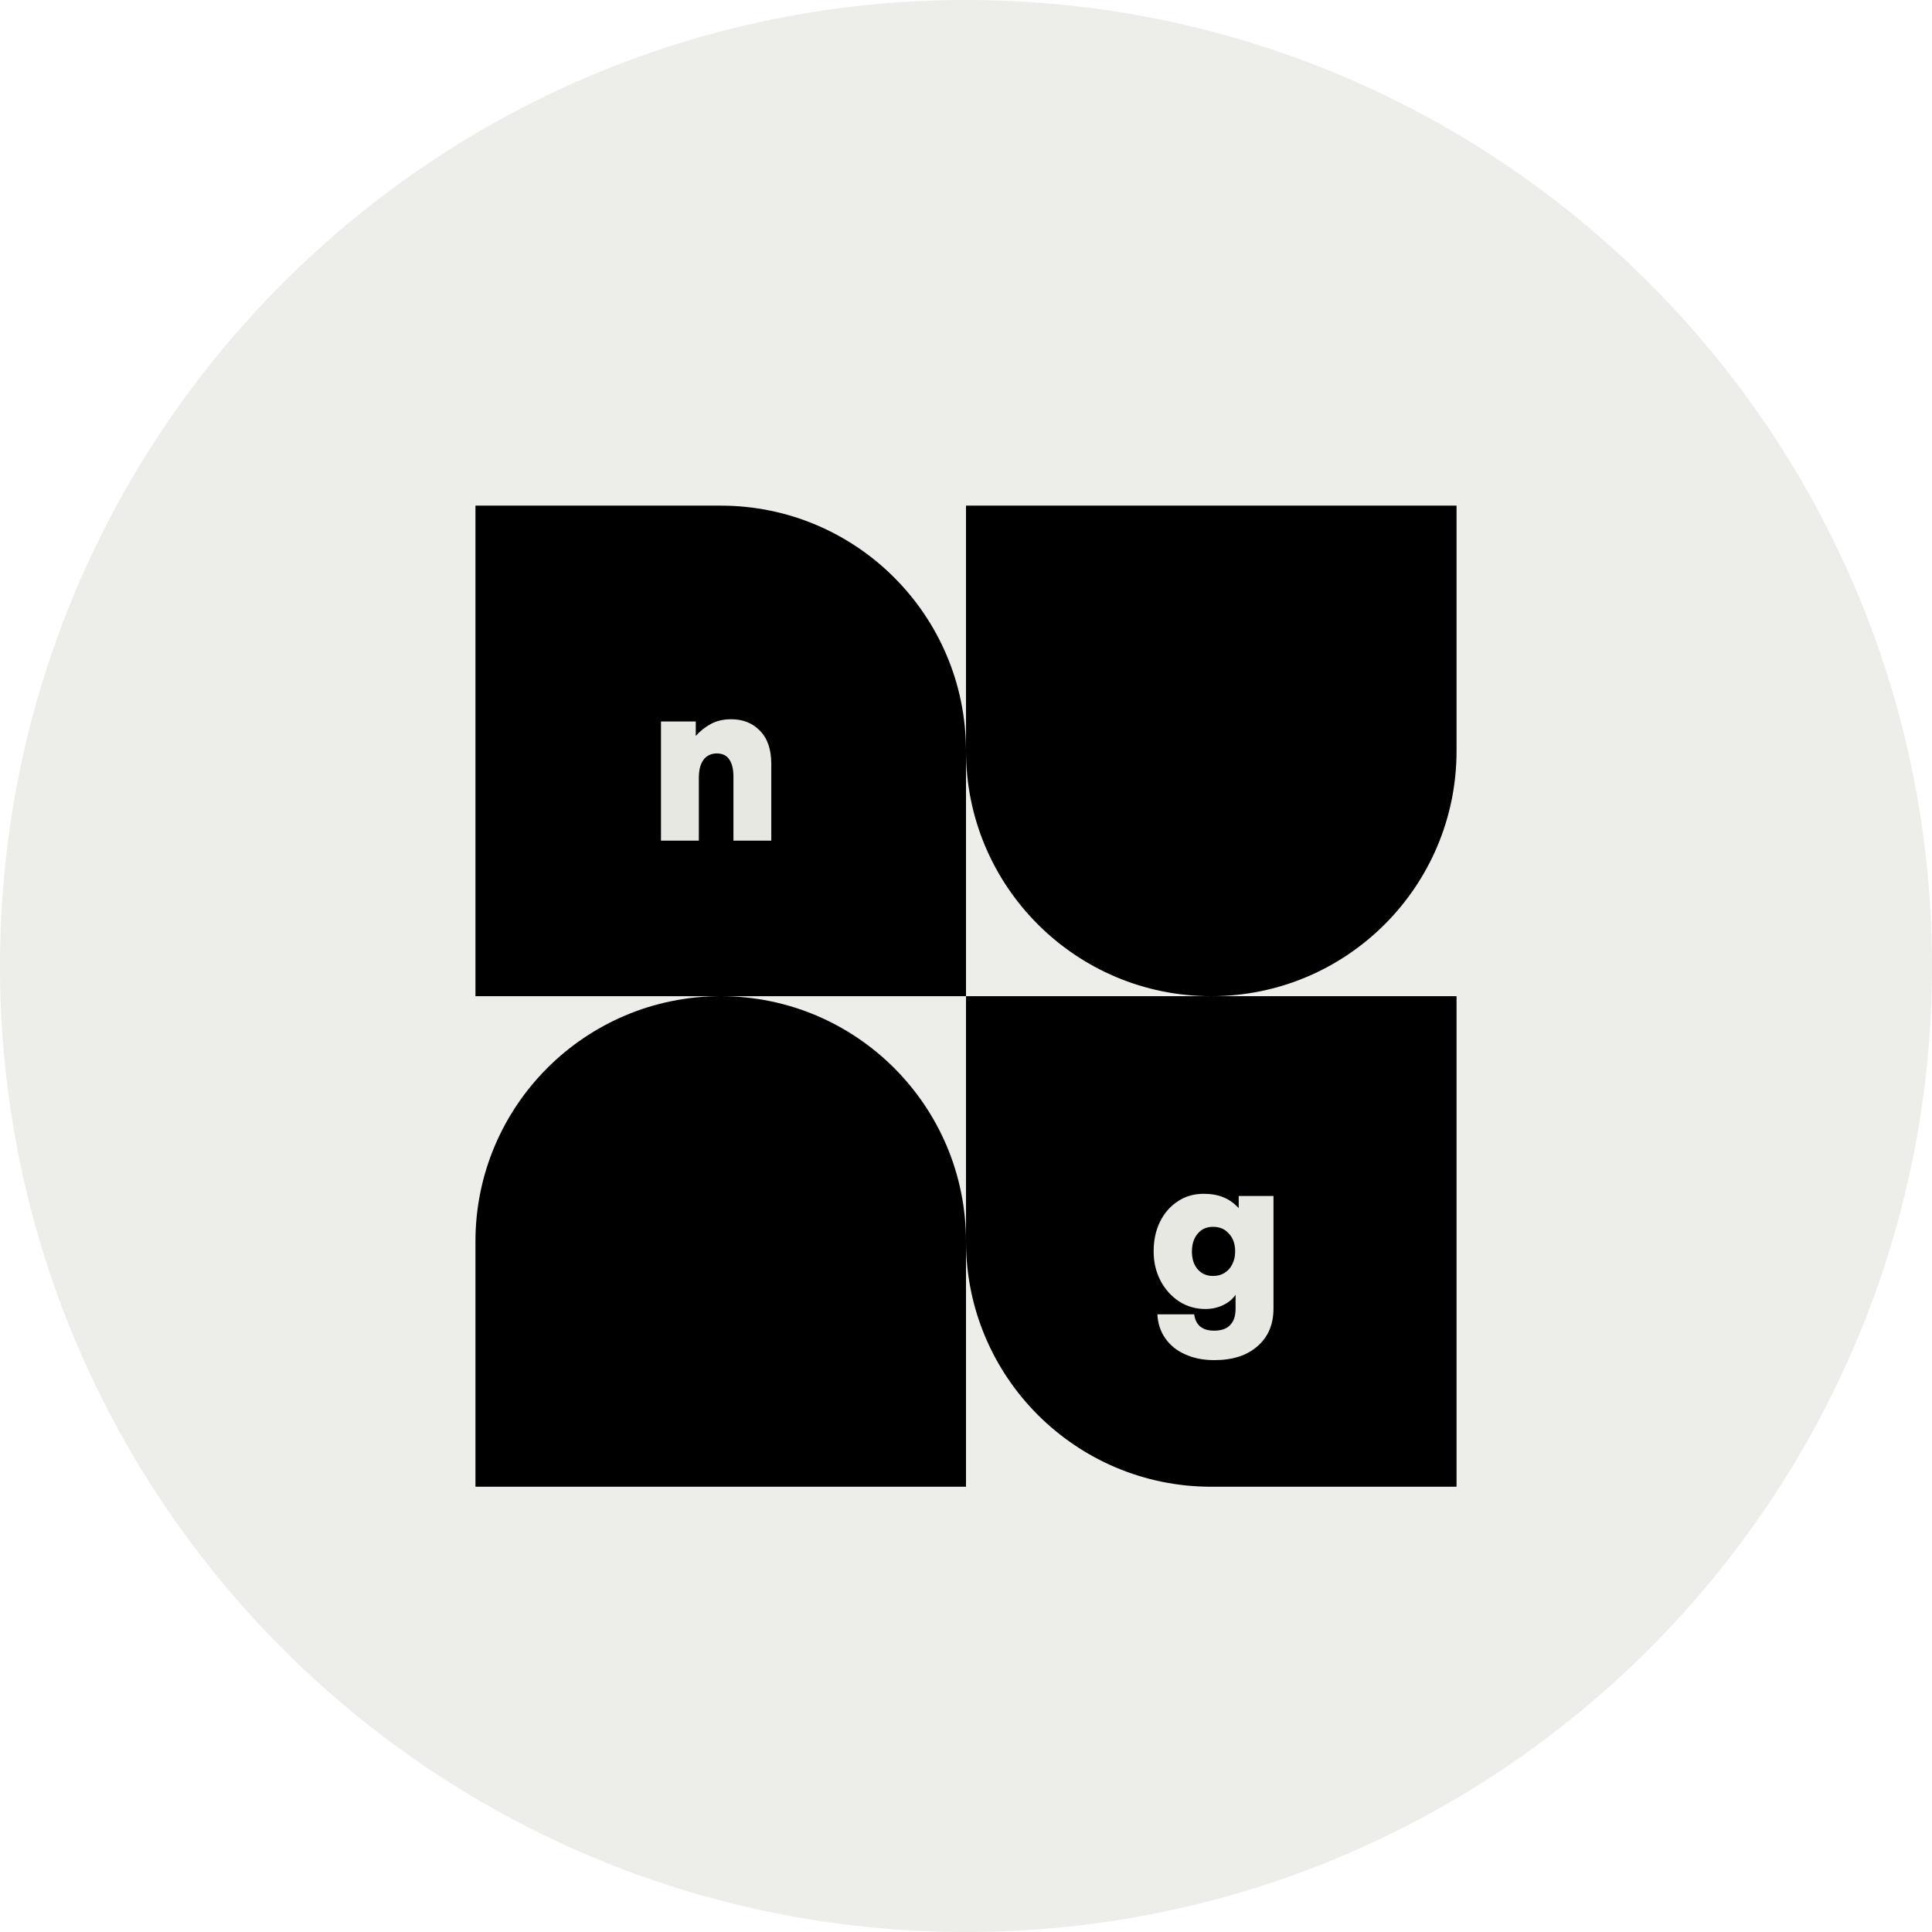
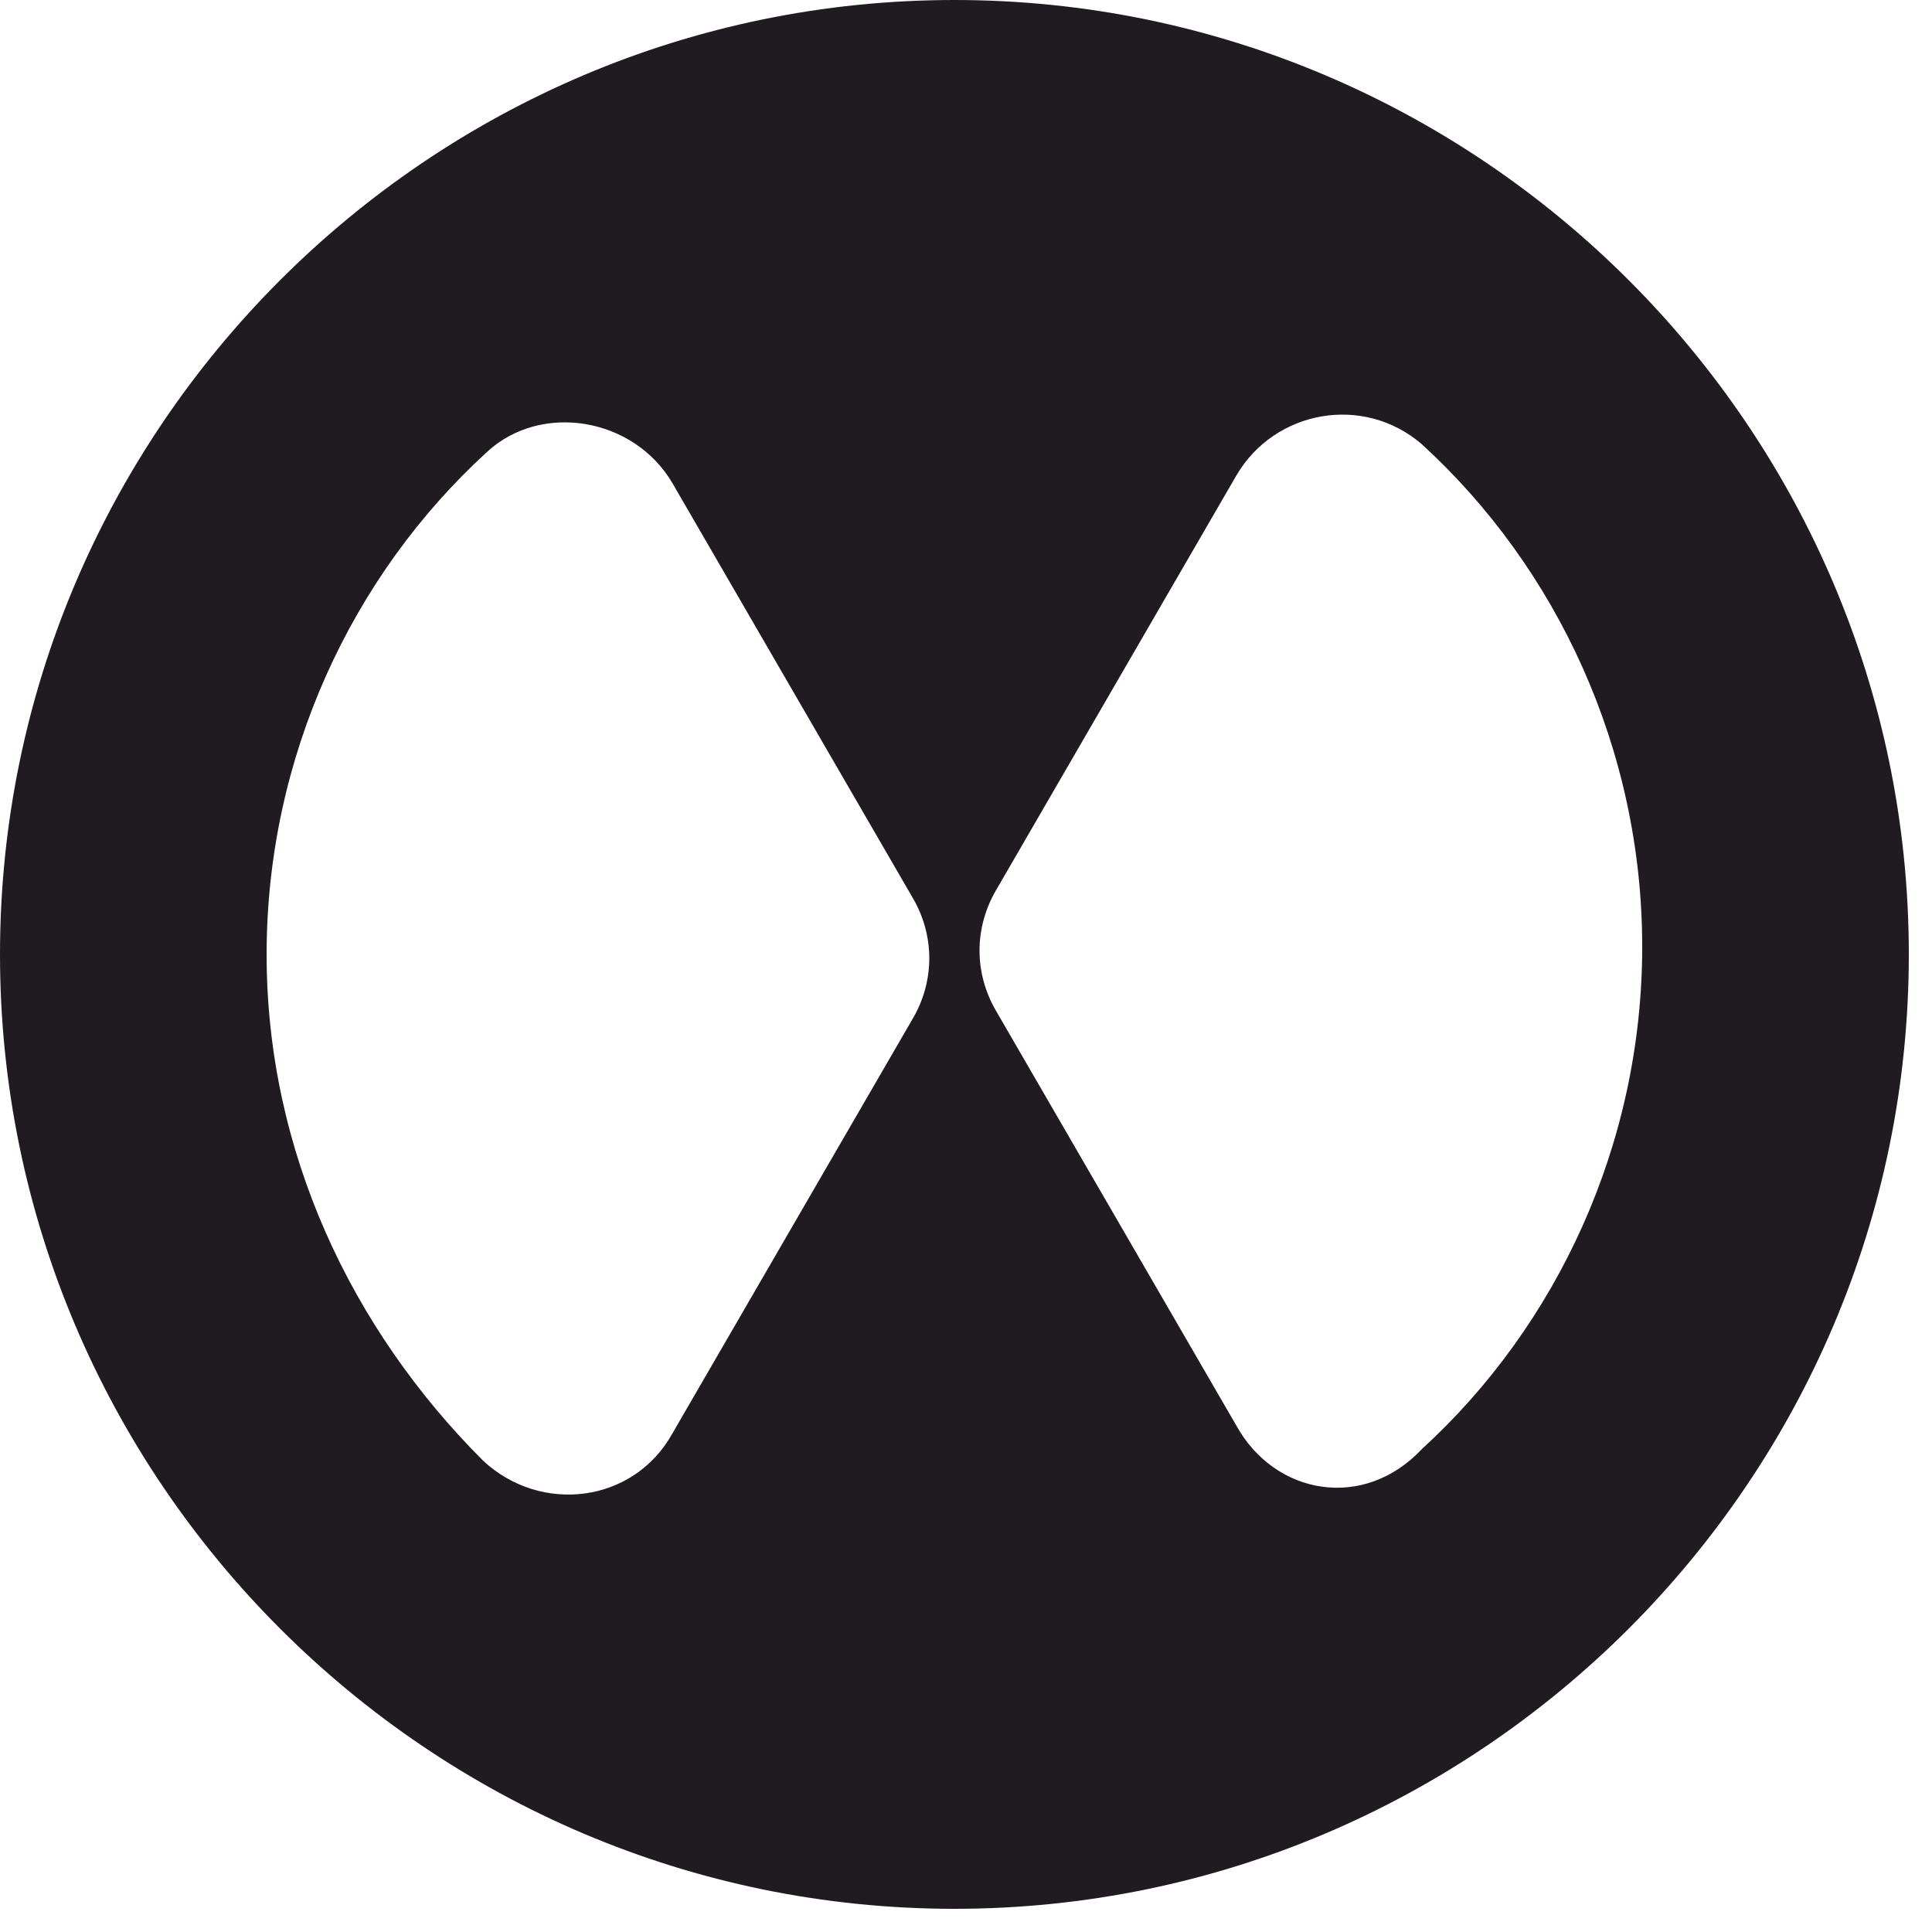
- <svg xmlns="http://www.w3.org/2000/svg" width="32" height="32" viewBox="0 0 32 32" fill="none">
-   <rect width="32" height="32" rx="16" fill="#EDEDE9" />
-   <path fill-rule="evenodd" clip-rule="evenodd" d="M11.938 8.375H7.875V16.5H11.938C9.694 16.5 7.875 18.319 7.875 20.562V24.625H16V20.562C16 22.806 17.819 24.625 20.062 24.625H24.125V16.5H20.062C22.306 16.5 24.125 14.681 24.125 12.438V8.375H16V12.438C16 10.194 14.181 8.375 11.938 8.375ZM16 16.5H11.938C14.181 16.5 16 18.319 16 20.562V16.5ZM16 16.5V12.438C16 14.681 17.819 16.5 20.062 16.5H16Z" fill="black" />
-   <path d="M11.575 12.886V13.924H10.948V11.95H11.524V12.189C11.602 12.103 11.688 12.036 11.781 11.987C11.876 11.938 11.986 11.913 12.111 11.913C12.307 11.913 12.466 11.977 12.588 12.104C12.713 12.231 12.775 12.415 12.775 12.655V13.924H12.148V12.864C12.148 12.739 12.125 12.644 12.078 12.578C12.034 12.511 11.964 12.479 11.869 12.479C11.818 12.479 11.769 12.492 11.722 12.519C11.678 12.546 11.643 12.588 11.616 12.647C11.589 12.706 11.575 12.785 11.575 12.886Z" fill="#E8E8E3" />
-   <path d="M20.113 22.528C19.932 22.528 19.772 22.497 19.632 22.433C19.493 22.372 19.383 22.284 19.302 22.169C19.221 22.054 19.177 21.92 19.17 21.769H19.779C19.791 21.857 19.824 21.924 19.878 21.971C19.934 22.017 20.012 22.04 20.109 22.04C20.227 22.04 20.315 22.01 20.373 21.949C20.435 21.887 20.465 21.797 20.465 21.677V21.446C20.414 21.519 20.344 21.577 20.256 21.618C20.168 21.66 20.07 21.681 19.963 21.681C19.804 21.681 19.659 21.639 19.53 21.556C19.4 21.47 19.297 21.355 19.221 21.211C19.146 21.067 19.108 20.905 19.108 20.727C19.108 20.541 19.143 20.377 19.214 20.235C19.285 20.091 19.383 19.978 19.508 19.898C19.632 19.814 19.776 19.773 19.937 19.773C20.062 19.773 20.171 19.792 20.263 19.831C20.356 19.868 20.441 19.928 20.517 20.011V19.809H21.093V21.67C21.093 21.936 21.005 22.145 20.828 22.297C20.655 22.451 20.416 22.528 20.113 22.528ZM19.742 20.73C19.742 20.853 19.774 20.951 19.838 21.024C19.901 21.097 19.986 21.134 20.091 21.134C20.164 21.134 20.228 21.117 20.282 21.083C20.338 21.048 20.381 21.001 20.41 20.94C20.442 20.878 20.458 20.808 20.458 20.727C20.458 20.605 20.424 20.507 20.355 20.433C20.289 20.357 20.201 20.32 20.091 20.32C19.986 20.32 19.901 20.357 19.838 20.433C19.774 20.507 19.742 20.606 19.742 20.73Z" fill="#E8E8E3" />
+ <svg xmlns="http://www.w3.org/2000/svg" width="50" height="50" viewBox="0 0 50 50" fill="none">
+   <path d="M24.7 0C11.1 0 0 11.1 0 24.7C0 38.3 11.1 49.4 24.7 49.4C38.3 49.4 49.4 38.3 49.4 24.7C49.4 11.1 38.3 0 24.7 0ZM6.9 24.7C6.9 19.6 9.1 14.9 12.6 11.7C14 10.4 16.4 10.8 17.4 12.5L23.6 23.2C24.2 24.2 24.2 25.4 23.6 26.4L17.4 37.1C16.4 38.9 14 39.2 12.5 37.8C9.1 34.4 6.9 29.8 6.9 24.7ZM32 36.9L25.8 26.2C25.2 25.2 25.2 24 25.8 23L32 12.3C33 10.6 35.3 10.2 36.8 11.5C40.3 14.7 42.5 19.4 42.5 24.5C42.5 29.6 40.3 34.3 36.8 37.5C35.3 39.1 33 38.7 32 36.9Z" fill="#201B21" />
</svg>
